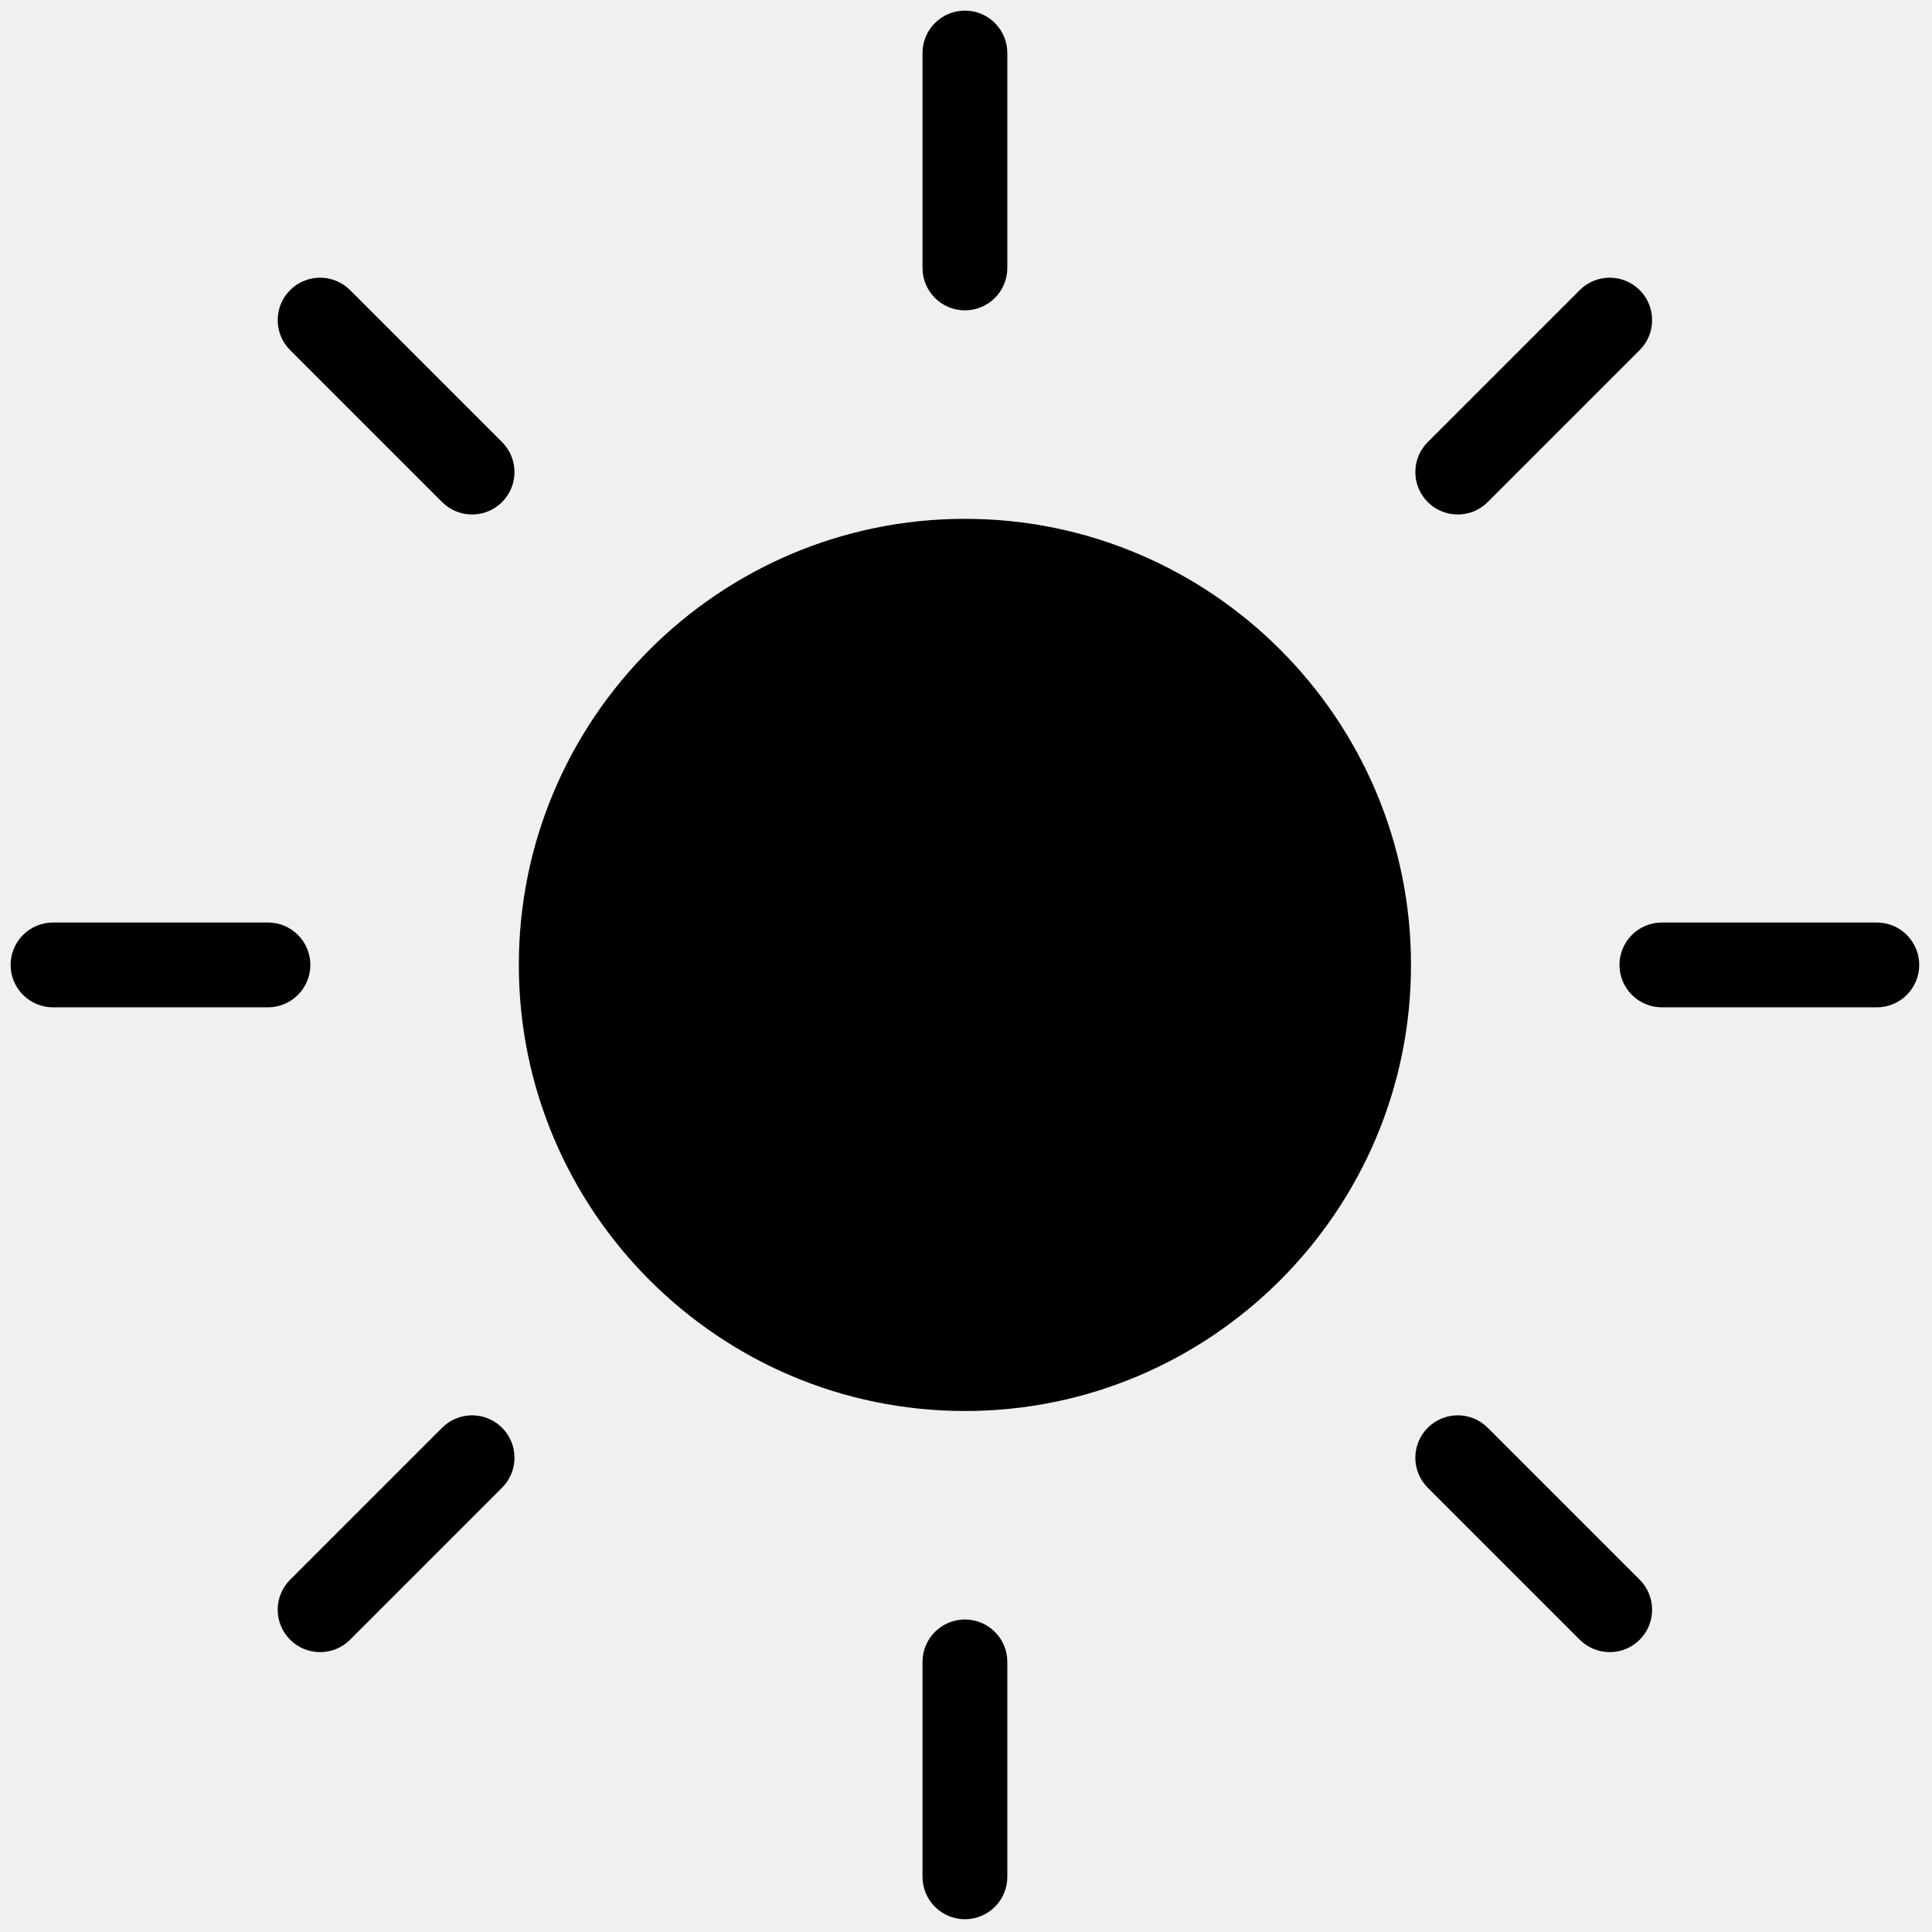
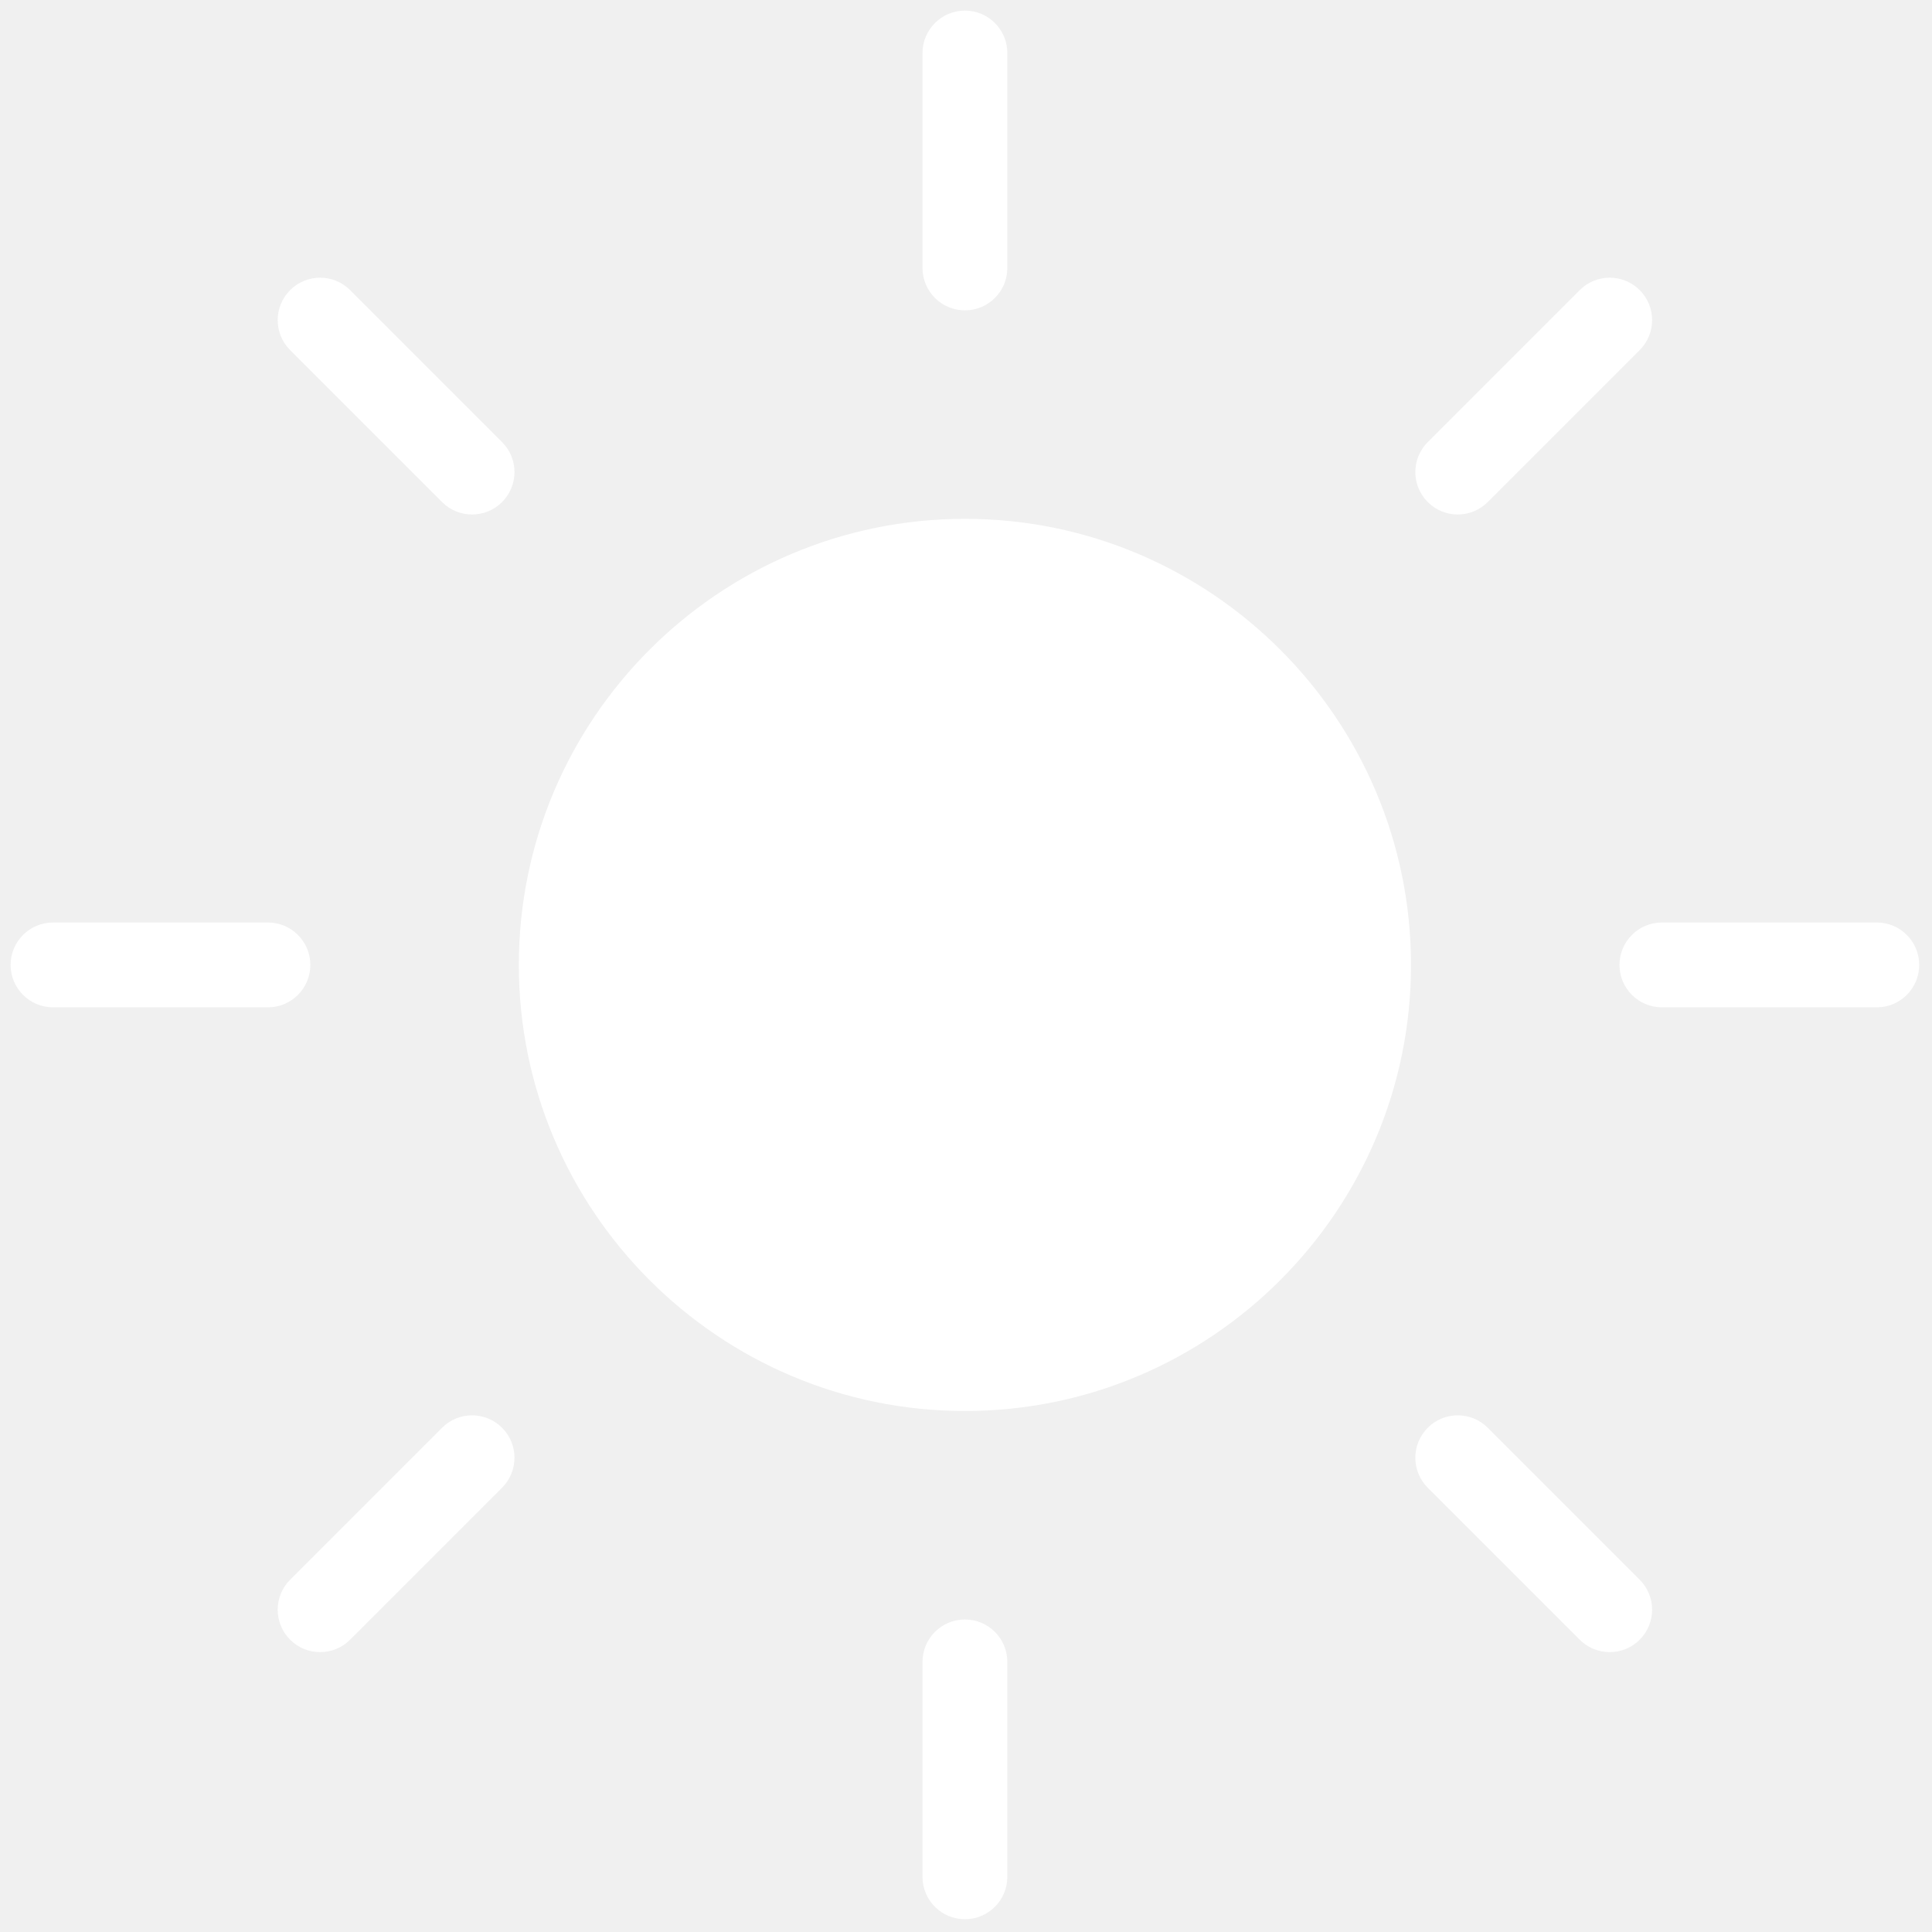
- <svg xmlns="http://www.w3.org/2000/svg" version="1.1" width="256" height="256" viewBox="0 0 256 256" xml:space="preserve">
-   <defs>
+ <svg xmlns="http://www.w3.org/2000/svg" version="1.1" width="256" height="256" viewBox="0 0 256 256" xml:space="preserve" id="svg9">
+   <defs id="defs1">
</defs>
-   <g style="stroke: none; stroke-width: 0; stroke-dasharray: none; stroke-linecap: butt; stroke-linejoin: miter; stroke-miterlimit: 10; fill: none; fill-rule: nonzero; opacity: 1;" transform="translate(1.406593 1.406593) scale(2.81 2.81)">
-     <path d="M 88 47 H 77.866 c -1.104 0 -2 -0.896 -2 -2 s 0.896 -2 2 -2 H 88 c 1.104 0 2 0.896 2 2 S 89.104 47 88 47 z" style="stroke: none; stroke-width: 1; stroke-dasharray: none; stroke-linecap: butt; stroke-linejoin: miter; stroke-miterlimit: 10; fill: rgb(0,0,0); fill-rule: nonzero; opacity: 1;" transform=" matrix(1 0 0 1 0 0) " stroke-linecap="round" />
-     <path d="M 12.134 47 H 2 c -1.104 0 -2 -0.896 -2 -2 s 0.896 -2 2 -2 h 10.134 c 1.104 0 2 0.896 2 2 S 13.239 47 12.134 47 z" style="stroke: none; stroke-width: 1; stroke-dasharray: none; stroke-linecap: butt; stroke-linejoin: miter; stroke-miterlimit: 10; fill: rgb(0,0,0); fill-rule: nonzero; opacity: 1;" transform=" matrix(1 0 0 1 0 0) " stroke-linecap="round" />
-     <path d="M 45 14.134 c -1.104 0 -2 -0.896 -2 -2 V 2 c 0 -1.104 0.896 -2 2 -2 s 2 0.896 2 2 v 10.134 C 47 13.239 46.104 14.134 45 14.134 z" style="stroke: none; stroke-width: 1; stroke-dasharray: none; stroke-linecap: butt; stroke-linejoin: miter; stroke-miterlimit: 10; fill: rgb(0,0,0); fill-rule: nonzero; opacity: 1;" transform=" matrix(1 0 0 1 0 0) " stroke-linecap="round" />
-     <path d="M 45 90 c -1.104 0 -2 -0.896 -2 -2 V 77.866 c 0 -1.104 0.896 -2 2 -2 s 2 0.896 2 2 V 88 C 47 89.104 46.104 90 45 90 z" style="stroke: none; stroke-width: 1; stroke-dasharray: none; stroke-linecap: butt; stroke-linejoin: miter; stroke-miterlimit: 10; fill: rgb(0,0,0); fill-rule: nonzero; opacity: 1;" transform=" matrix(1 0 0 1 0 0) " stroke-linecap="round" />
-     <path d="M 75.405 77.405 c -0.512 0 -1.023 -0.195 -1.414 -0.586 l -7.166 -7.166 c -0.781 -0.781 -0.781 -2.047 0 -2.828 s 2.047 -0.781 2.828 0 l 7.166 7.166 c 0.781 0.781 0.781 2.047 0 2.828 C 76.429 77.21 75.917 77.405 75.405 77.405 z" style="stroke: none; stroke-width: 1; stroke-dasharray: none; stroke-linecap: butt; stroke-linejoin: miter; stroke-miterlimit: 10; fill: rgb(0,0,0); fill-rule: nonzero; opacity: 1;" transform=" matrix(1 0 0 1 0 0) " stroke-linecap="round" />
-     <path d="M 21.76 23.76 c -0.512 0 -1.024 -0.195 -1.414 -0.586 l -7.166 -7.166 c -0.781 -0.781 -0.781 -2.047 0 -2.828 c 0.78 -0.781 2.048 -0.781 2.828 0 l 7.166 7.166 c 0.781 0.781 0.781 2.047 0 2.828 C 22.784 23.565 22.272 23.76 21.76 23.76 z" style="stroke: none; stroke-width: 1; stroke-dasharray: none; stroke-linecap: butt; stroke-linejoin: miter; stroke-miterlimit: 10; fill: rgb(0,0,0); fill-rule: nonzero; opacity: 1;" transform=" matrix(1 0 0 1 0 0) " stroke-linecap="round" />
-     <path d="M 68.239 23.76 c -0.512 0 -1.023 -0.195 -1.414 -0.586 c -0.781 -0.781 -0.781 -2.047 0 -2.828 l 7.166 -7.166 c 0.781 -0.781 2.047 -0.781 2.828 0 c 0.781 0.781 0.781 2.047 0 2.828 l -7.166 7.166 C 69.263 23.565 68.751 23.76 68.239 23.76 z" style="stroke: none; stroke-width: 1; stroke-dasharray: none; stroke-linecap: butt; stroke-linejoin: miter; stroke-miterlimit: 10; fill: rgb(0,0,0); fill-rule: nonzero; opacity: 1;" transform=" matrix(1 0 0 1 0 0) " stroke-linecap="round" />
-     <path d="M 14.594 77.405 c -0.512 0 -1.024 -0.195 -1.414 -0.586 c -0.781 -0.781 -0.781 -2.047 0 -2.828 l 7.166 -7.166 c 0.78 -0.781 2.048 -0.781 2.828 0 c 0.781 0.781 0.781 2.047 0 2.828 l -7.166 7.166 C 15.618 77.21 15.106 77.405 14.594 77.405 z" style="stroke: none; stroke-width: 1; stroke-dasharray: none; stroke-linecap: butt; stroke-linejoin: miter; stroke-miterlimit: 10; fill: rgb(0,0,0); fill-rule: nonzero; opacity: 1;" transform=" matrix(1 0 0 1 0 0) " stroke-linecap="round" />
-     <path d="M 45 66.035 c -11.599 0 -21.035 -9.437 -21.035 -21.035 S 33.401 23.965 45 23.965 S 66.035 33.401 66.035 45 S 56.599 66.035 45 66.035 z" style="stroke: none; stroke-width: 1; stroke-dasharray: none; stroke-linecap: butt; stroke-linejoin: miter; stroke-miterlimit: 10; fill: rgb(0,0,0); fill-rule: nonzero; opacity: 1;" transform=" matrix(1 0 0 1 0 0) " stroke-linecap="round" />
+   <g style="stroke:none;stroke-width:0;stroke-dasharray:none;stroke-linecap:butt;stroke-linejoin:miter;stroke-miterlimit:10;fill:#ffffff;fill-rule:nonzero;opacity:1" transform="translate(1.406593 1.406593) scale(2.81 2.81)" id="g9">
+     <path d="M 88 47 H 77.866 c -1.104 0 -2 -0.896 -2 -2 s 0.896 -2 2 -2 H 88 c 1.104 0 2 0.896 2 2 S 89.104 47 88 47 z" style="stroke:none;stroke-width:1;stroke-dasharray:none;stroke-linecap:butt;stroke-linejoin:miter;stroke-miterlimit:10;fill:#ffffff;fill-rule:nonzero;opacity:1" transform=" matrix(1 0 0 1 0 0) " stroke-linecap="round" id="path1" />
+     <path d="M 12.134 47 H 2 c -1.104 0 -2 -0.896 -2 -2 s 0.896 -2 2 -2 h 10.134 c 1.104 0 2 0.896 2 2 S 13.239 47 12.134 47 z" style="stroke:none;stroke-width:1;stroke-dasharray:none;stroke-linecap:butt;stroke-linejoin:miter;stroke-miterlimit:10;fill:#ffffff;fill-rule:nonzero;opacity:1" transform=" matrix(1 0 0 1 0 0) " stroke-linecap="round" id="path2" />
+     <path d="M 45 14.134 c -1.104 0 -2 -0.896 -2 -2 V 2 c 0 -1.104 0.896 -2 2 -2 s 2 0.896 2 2 v 10.134 C 47 13.239 46.104 14.134 45 14.134 z" style="stroke:none;stroke-width:1;stroke-dasharray:none;stroke-linecap:butt;stroke-linejoin:miter;stroke-miterlimit:10;fill:#ffffff;fill-rule:nonzero;opacity:1" transform=" matrix(1 0 0 1 0 0) " stroke-linecap="round" id="path3" />
+     <path d="M 45 90 c -1.104 0 -2 -0.896 -2 -2 V 77.866 c 0 -1.104 0.896 -2 2 -2 s 2 0.896 2 2 V 88 C 47 89.104 46.104 90 45 90 z" style="stroke:none;stroke-width:1;stroke-dasharray:none;stroke-linecap:butt;stroke-linejoin:miter;stroke-miterlimit:10;fill:#ffffff;fill-rule:nonzero;opacity:1" transform=" matrix(1 0 0 1 0 0) " stroke-linecap="round" id="path4" />
+     <path d="M 75.405 77.405 c -0.512 0 -1.023 -0.195 -1.414 -0.586 l -7.166 -7.166 c -0.781 -0.781 -0.781 -2.047 0 -2.828 s 2.047 -0.781 2.828 0 l 7.166 7.166 c 0.781 0.781 0.781 2.047 0 2.828 C 76.429 77.21 75.917 77.405 75.405 77.405 z" style="stroke:none;stroke-width:1;stroke-dasharray:none;stroke-linecap:butt;stroke-linejoin:miter;stroke-miterlimit:10;fill:#ffffff;fill-rule:nonzero;opacity:1" transform=" matrix(1 0 0 1 0 0) " stroke-linecap="round" id="path5" />
+     <path d="M 21.76 23.76 c -0.512 0 -1.024 -0.195 -1.414 -0.586 l -7.166 -7.166 c -0.781 -0.781 -0.781 -2.047 0 -2.828 c 0.78 -0.781 2.048 -0.781 2.828 0 l 7.166 7.166 c 0.781 0.781 0.781 2.047 0 2.828 C 22.784 23.565 22.272 23.76 21.76 23.76 z" style="stroke:none;stroke-width:1;stroke-dasharray:none;stroke-linecap:butt;stroke-linejoin:miter;stroke-miterlimit:10;fill:#ffffff;fill-rule:nonzero;opacity:1" transform=" matrix(1 0 0 1 0 0) " stroke-linecap="round" id="path6" />
+     <path d="M 68.239 23.76 c -0.512 0 -1.023 -0.195 -1.414 -0.586 c -0.781 -0.781 -0.781 -2.047 0 -2.828 l 7.166 -7.166 c 0.781 -0.781 2.047 -0.781 2.828 0 c 0.781 0.781 0.781 2.047 0 2.828 l -7.166 7.166 C 69.263 23.565 68.751 23.76 68.239 23.76 z" style="stroke:none;stroke-width:1;stroke-dasharray:none;stroke-linecap:butt;stroke-linejoin:miter;stroke-miterlimit:10;fill:#ffffff;fill-rule:nonzero;opacity:1" transform=" matrix(1 0 0 1 0 0) " stroke-linecap="round" id="path7" />
+     <path d="M 14.594 77.405 c -0.512 0 -1.024 -0.195 -1.414 -0.586 c -0.781 -0.781 -0.781 -2.047 0 -2.828 l 7.166 -7.166 c 0.78 -0.781 2.048 -0.781 2.828 0 c 0.781 0.781 0.781 2.047 0 2.828 l -7.166 7.166 C 15.618 77.21 15.106 77.405 14.594 77.405 z" style="stroke:none;stroke-width:1;stroke-dasharray:none;stroke-linecap:butt;stroke-linejoin:miter;stroke-miterlimit:10;fill:#ffffff;fill-rule:nonzero;opacity:1" transform=" matrix(1 0 0 1 0 0) " stroke-linecap="round" id="path8" />
+     <path d="M 45 66.035 c -11.599 0 -21.035 -9.437 -21.035 -21.035 S 33.401 23.965 45 23.965 S 66.035 33.401 66.035 45 S 56.599 66.035 45 66.035 z" style="stroke:none;stroke-width:1;stroke-dasharray:none;stroke-linecap:butt;stroke-linejoin:miter;stroke-miterlimit:10;fill:#ffffff;fill-rule:nonzero;opacity:1" transform=" matrix(1 0 0 1 0 0) " stroke-linecap="round" id="path9" />
  </g>
</svg>
